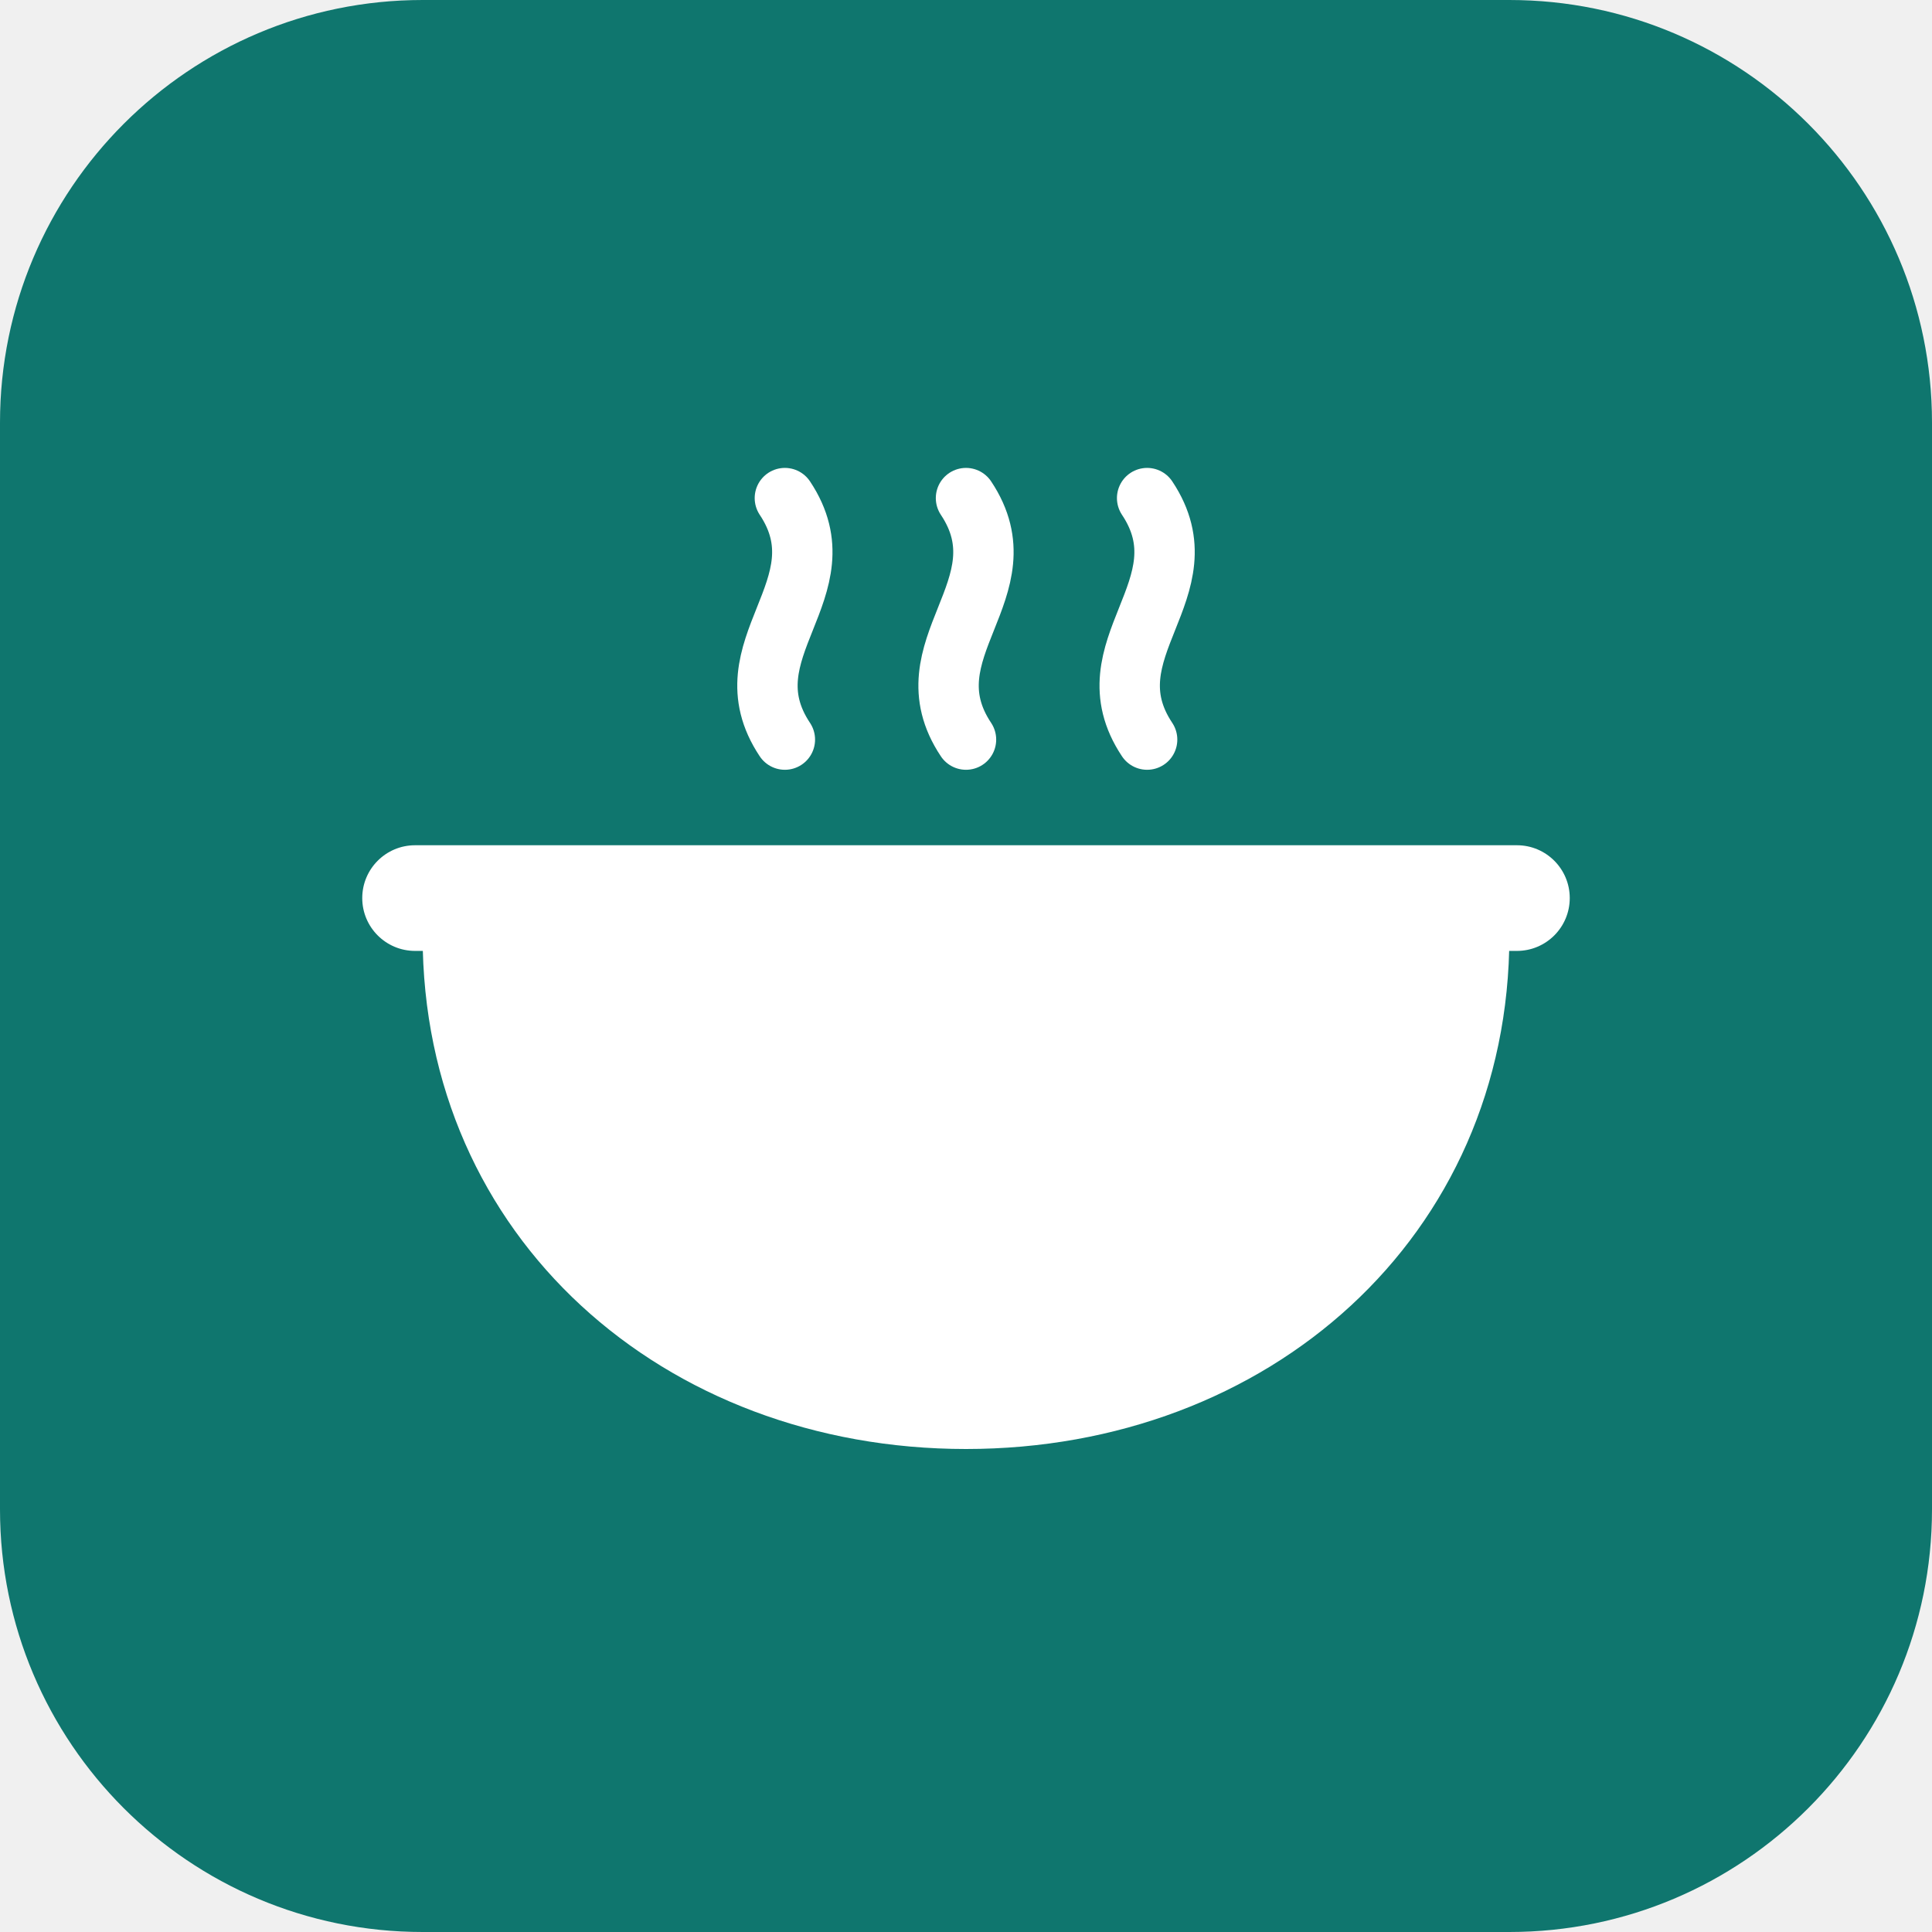
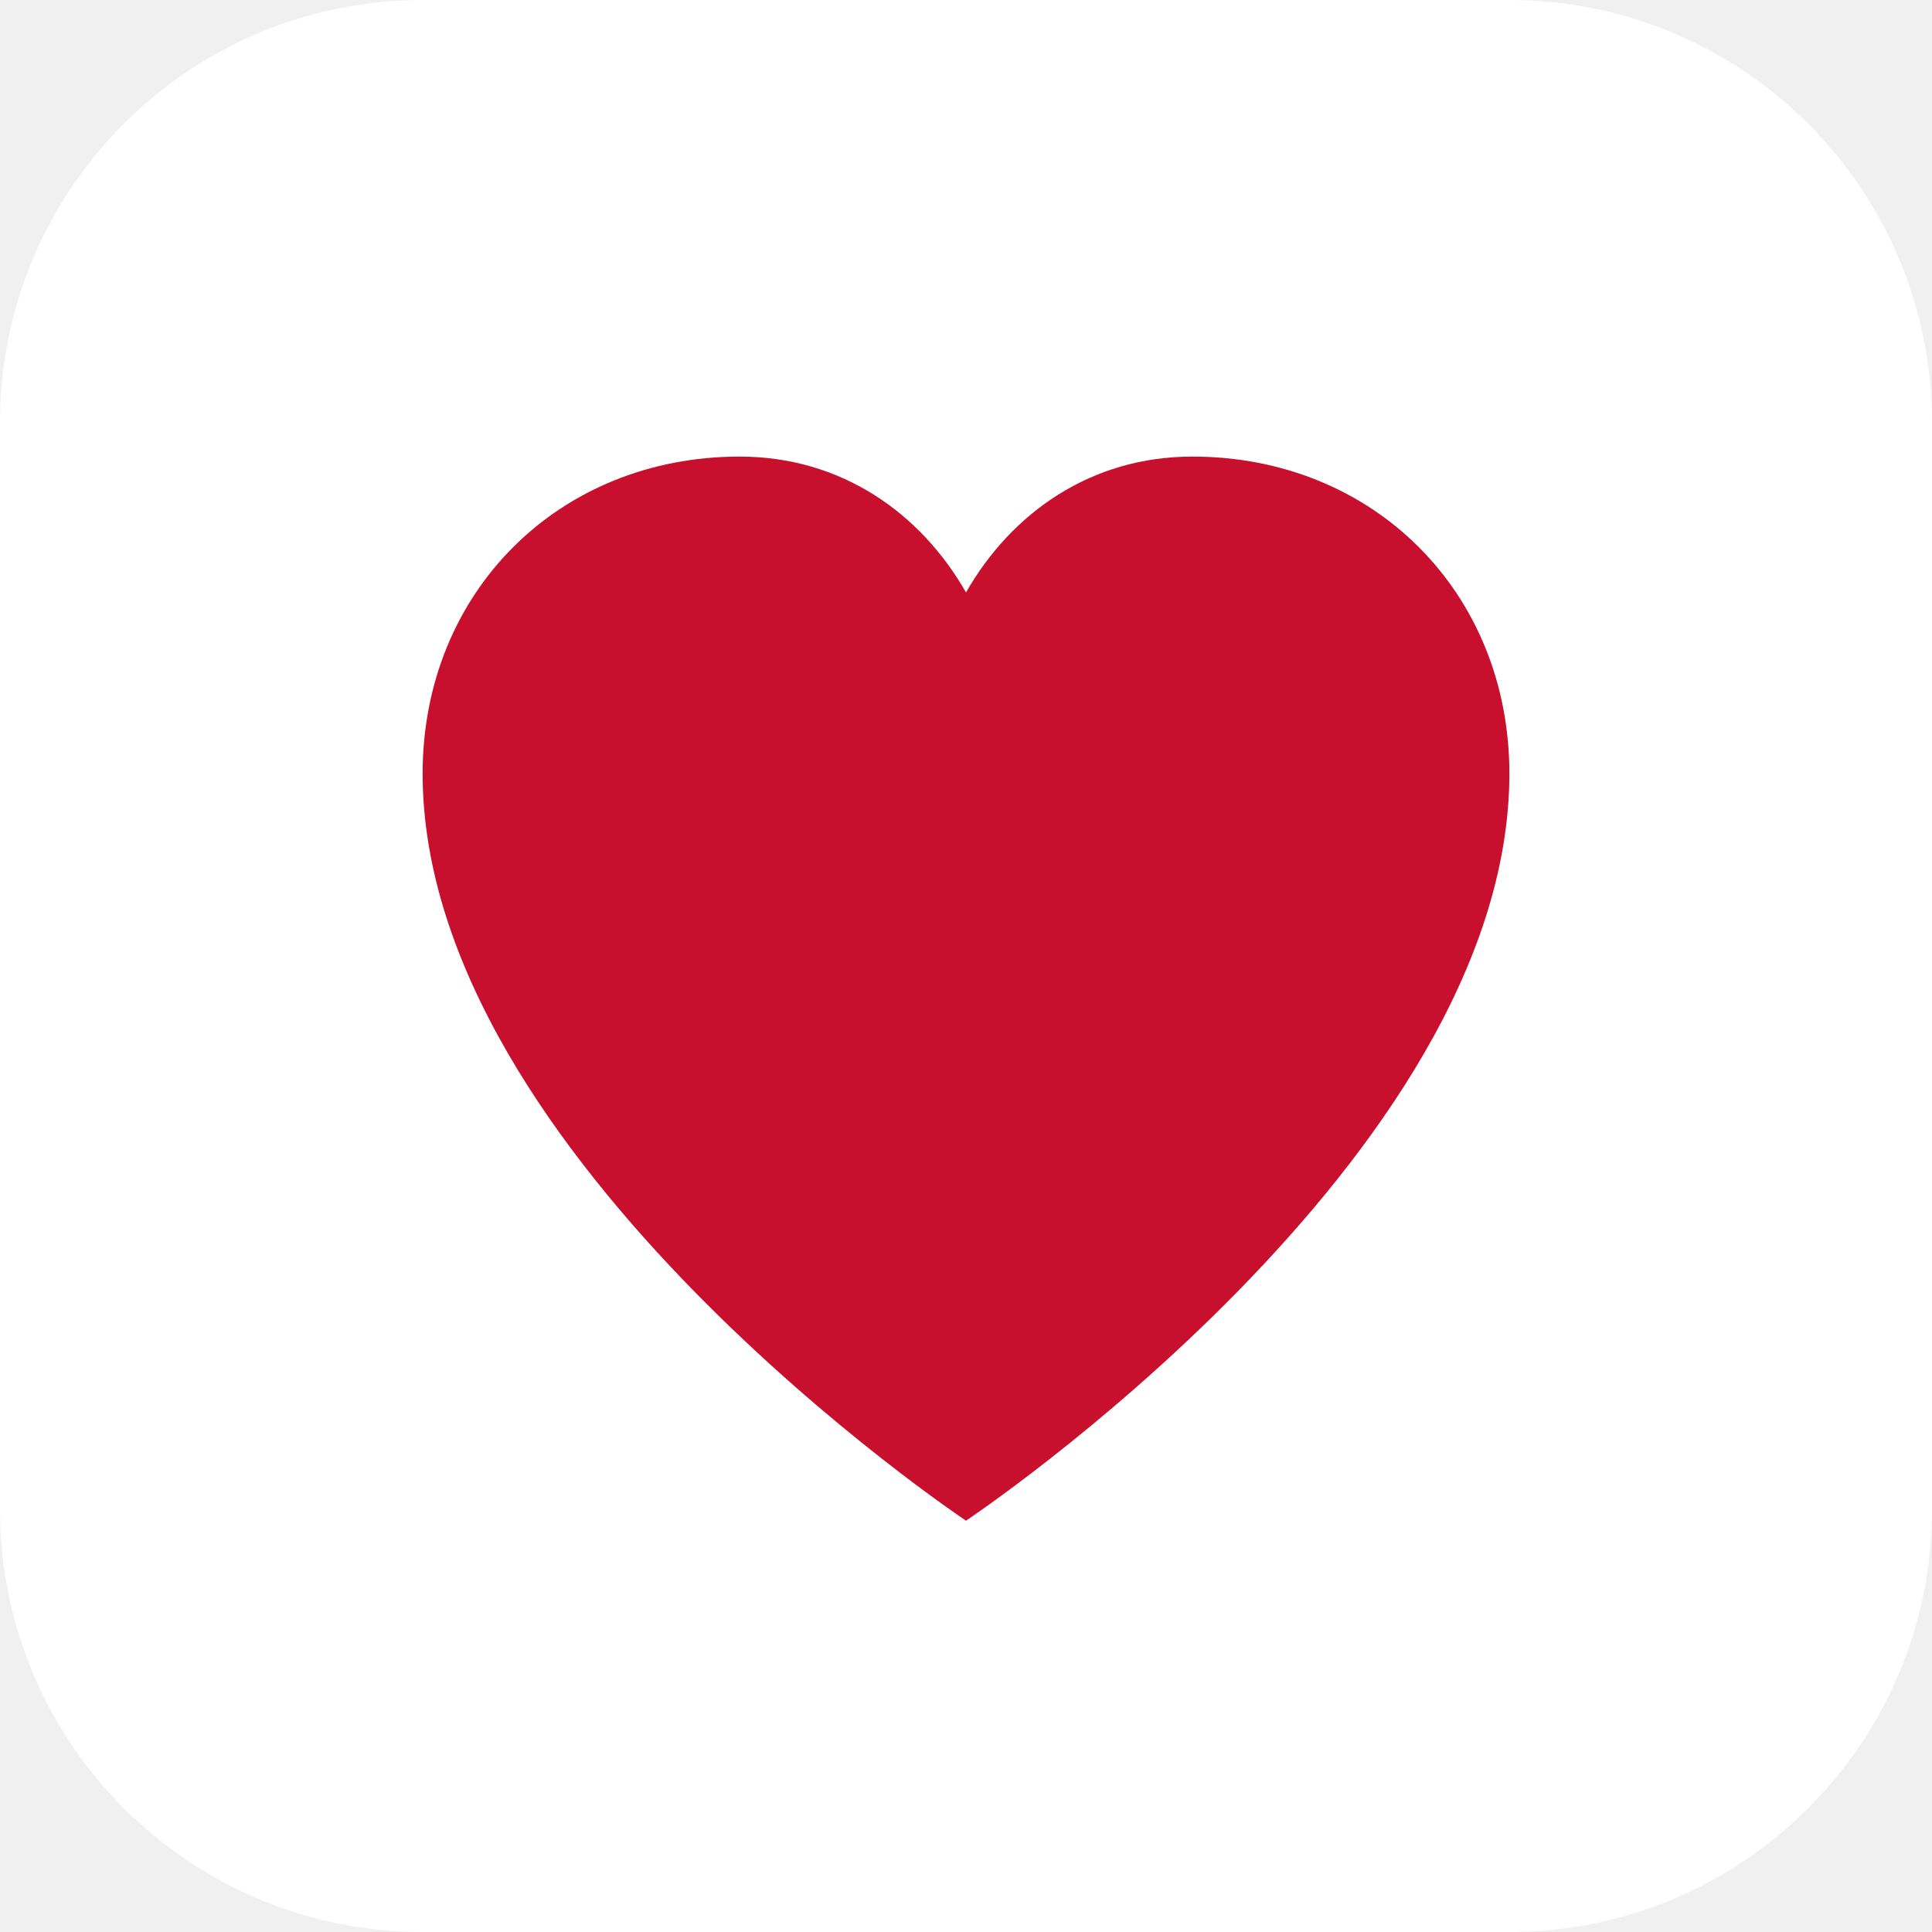
<svg xmlns="http://www.w3.org/2000/svg" viewBox="0 0 512 512">
-   <rect width="512" height="512" rx="112" fill="#0f766e" />
-   <path d="M112 248h288c0 80-64 136-144 136s-144-56-144-136z" fill="#ffffff" />
-   <rect x="96" y="224" width="320" height="28" rx="14" fill="#ffffff" />
-   <path d="M208 196c-16-24 16-40 0-64M256 196c-16-24 16-40 0-64M304 196c-16-24 16-40 0-64" stroke="#ffffff" stroke-width="16" stroke-linecap="round" fill="none" />
+   <rect width="512" height="512" rx="112" fill="#ffffff" />
+   <path transform="translate(64 67) scale(0.75)" d="M256 448C256 448 64 320 64 184C64 120 112 72 176 72C212 72 240 92 256 120C272 92 300 72 336 72C400 72 448 120 448 184C448 320 256 448 256 448Z" fill="#c8102e" />
</svg>
